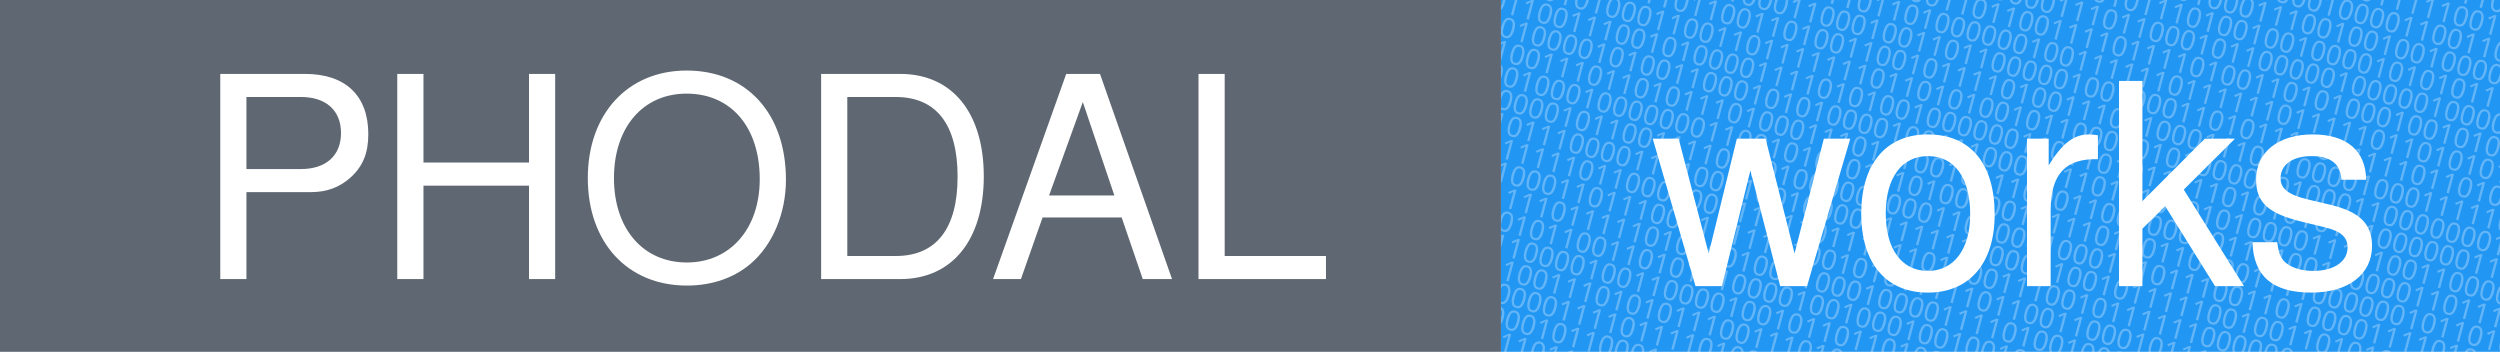
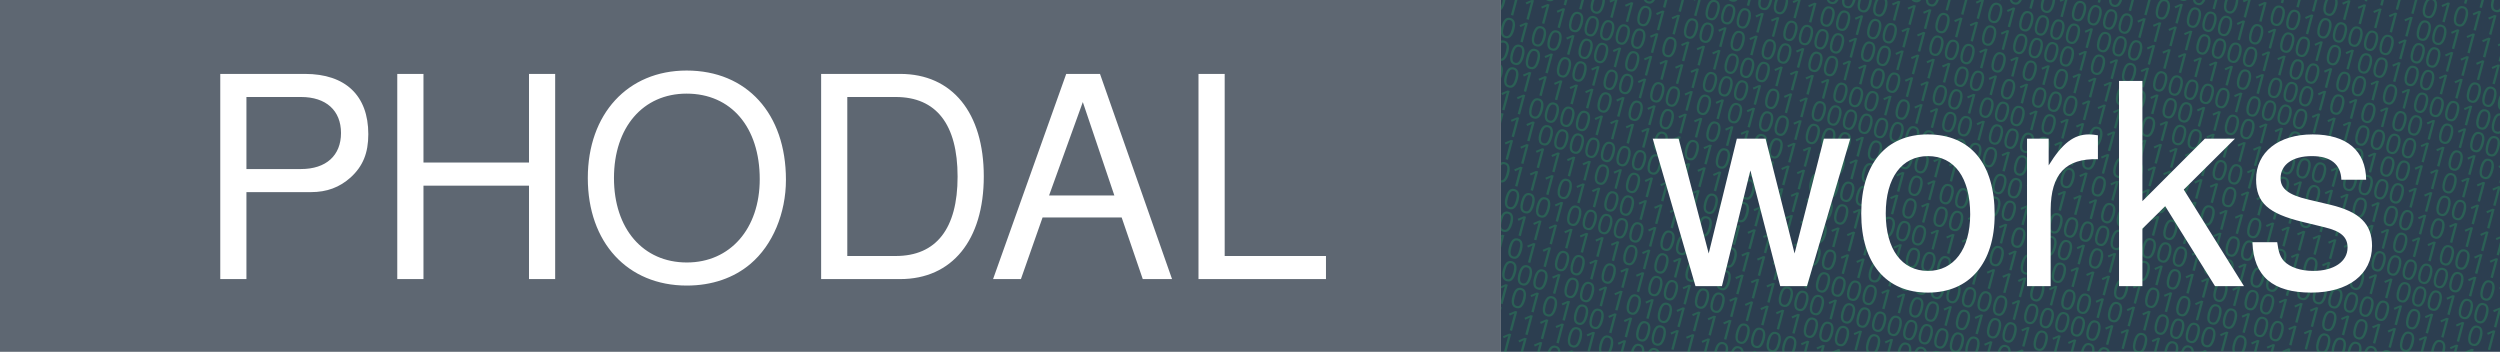
<svg xmlns="http://www.w3.org/2000/svg" baseProfile="full" height="150" version="1.1" width="1066">
  <defs />
  <g fill="none" id="shapes">
-     <rect fill="#2196F3" height="150" width="426" x="640" y="0" />
-     <text fill="#FFFFFF" font-family="Inconsolata for Powerline" font-size="12" opacity="0.3" transform="rotate(15 1200, 0)" x="641" y="0">111001111010101001011110010111110111101010100101111001100101101100011011011111110000011110101111001</text>
-     <text fill="#FFFFFF" font-family="Inconsolata for Powerline" font-size="12" opacity="0.3" transform="rotate(15 1200, 0)" x="641" y="10">100101001010010100000110110100011011101001100001111110011010010000000101010010001000110101111011011</text>
-     <text fill="#FFFFFF" font-family="Inconsolata for Powerline" font-size="12" opacity="0.3" transform="rotate(15 1200, 0)" x="641" y="20">100101010101100100011110111010100011000100010000010010111110000000011110010010101100101010110111111</text>
-     <text fill="#FFFFFF" font-family="Inconsolata for Powerline" font-size="12" opacity="0.3" transform="rotate(15 1200, 0)" x="641" y="30">011100110001001101000011111111111100000110110110010111100010011011011000110110110101000010110101100</text>
-     <text fill="#FFFFFF" font-family="Inconsolata for Powerline" font-size="12" opacity="0.3" transform="rotate(15 1200, 0)" x="641" y="40">101010010111111101100110010110000110101101111111110100101100110001011110011001101110001010101110101</text>
-     <text fill="#FFFFFF" font-family="Inconsolata for Powerline" font-size="12" opacity="0.3" transform="rotate(15 1200, 0)" x="641" y="50">100111000100001100101000111101110110100111001010100011011111001111111110111110011101001100100011011</text>
-     <text fill="#FFFFFF" font-family="Inconsolata for Powerline" font-size="12" opacity="0.3" transform="rotate(15 1200, 0)" x="641" y="60">100010110101010111000001111111001111110000111010100010000110011000011010011000011011011011010011110</text>
-     <text fill="#FFFFFF" font-family="Inconsolata for Powerline" font-size="12" opacity="0.3" transform="rotate(15 1200, 0)" x="641" y="70">000000110111101000011110010001111000001101101000111001001001000011111000010000111001010011110010111</text>
-     <text fill="#FFFFFF" font-family="Inconsolata for Powerline" font-size="12" opacity="0.3" transform="rotate(15 1200, 0)" x="641" y="80">110101010100110111011100101110011010000101110100100100001010101110110100000110010100000111000011110</text>
-     <text fill="#FFFFFF" font-family="Inconsolata for Powerline" font-size="12" opacity="0.3" transform="rotate(15 1200, 0)" x="641" y="90">010110111001111000010011000101100000111011000101100000100000100001100000111100111001101101000001000</text>
-     <text fill="#FFFFFF" font-family="Inconsolata for Powerline" font-size="12" opacity="0.3" transform="rotate(15 1200, 0)" x="641" y="100">100101001101100100001111010001101100111101111010011010100010010101111111101011010010011011011100100</text>
-     <text fill="#FFFFFF" font-family="Inconsolata for Powerline" font-size="12" opacity="0.3" transform="rotate(15 1200, 0)" x="641" y="110">001101111000000010011111011010000001001111110111111011111011010101110101001010000100110110100000101</text>
-     <text fill="#FFFFFF" font-family="Inconsolata for Powerline" font-size="12" opacity="0.3" transform="rotate(15 1200, 0)" x="641" y="120">100111100001000010001100010011011000001001000110101111011111011010100000100110001111110110101100011</text>
-     <text fill="#FFFFFF" font-family="Inconsolata for Powerline" font-size="12" opacity="0.3" transform="rotate(15 1200, 0)" x="641" y="130">000110100011101100110100110010111101001110110001110110000100011111011011000100001001011110100101000</text>
-     <text fill="#FFFFFF" font-family="Inconsolata for Powerline" font-size="12" opacity="0.3" transform="rotate(15 1200, 0)" x="641" y="140">001010101000110011011111110110101001011000001010000001000110000000111011011110011101101110111011000</text>
-     <text fill="#FFFFFF" font-family="Inconsolata for Powerline" font-size="12" opacity="0.3" transform="rotate(15 1200, 0)" x="641" y="150">110110011100101000011110101001000000110110101111101010101110000001111000100110110001011111000101101</text>
-     <text fill="#FFFFFF" font-family="Inconsolata for Powerline" font-size="12" opacity="0.3" transform="rotate(15 1200, 0)" x="641" y="160">000010000101001100010101000010011100011110111010101000011101001100000001101110000101000100011111001</text>
-     <text fill="#FFFFFF" font-family="Inconsolata for Powerline" font-size="12" opacity="0.3" transform="rotate(15 1200, 0)" x="641" y="170">011100111011010111010001110111001011100011001000101101001100001101110000011111101010011110100011101</text>
-     <text fill="#FFFFFF" font-family="Inconsolata for Powerline" font-size="12" opacity="0.3" transform="rotate(15 1200, 0)" x="641" y="180">101001000100000001100101010111010010011111011011010011110000001011010010000101110110001000100000111</text>
-     <text fill="#FFFFFF" font-family="Inconsolata for Powerline" font-size="12" opacity="0.3" transform="rotate(15 1200, 0)" x="641" y="190">111100001011001111011010000010001101000100011101110011010000111101001000001110001100101010001110010</text>
-     <text fill="#FFFFFF" font-family="Inconsolata for Powerline" font-size="12" opacity="0.3" transform="rotate(15 1200, 0)" x="641" y="200">000010111000011010011001000011111111000110010111110010011010100000010001001100101010110001100010011</text>
-     <text fill="#FFFFFF" font-family="Inconsolata for Powerline" font-size="12" opacity="0.3" transform="rotate(15 1200, 0)" x="641" y="210">111011111101100010011101101110110100011100101111110000001000101001011100101001111001001111100000101</text>
-     <text fill="#FFFFFF" font-family="Inconsolata for Powerline" font-size="12" opacity="0.3" transform="rotate(15 1200, 0)" x="641" y="220">111101000110111000111111100101011111011001100010111011010101110100101001111111001000001111110100000</text>
-     <text fill="#FFFFFF" font-family="Inconsolata for Powerline" font-size="12" opacity="0.3" transform="rotate(15 1200, 0)" x="641" y="230">011011111011111010000100110001000011110100100011011100110111100011111101010111010101111011100110110</text>
-     <text fill="#FFFFFF" font-family="Inconsolata for Powerline" font-size="12" opacity="0.3" transform="rotate(15 1200, 0)" x="641" y="240">000101010110011010101000010010001001001010011101000001010001011100100011011111111000001111100101010</text>
-     <text fill="#FFFFFF" font-family="Inconsolata for Powerline" font-size="12" opacity="0.3" transform="rotate(15 1200, 0)" x="641" y="250">110011110000100110000100101101101001110101101100010000101110111001101010001001101000101010111011110</text>
-     <text fill="#FFFFFF" font-family="Inconsolata for Powerline" font-size="12" opacity="0.3" transform="rotate(15 1200, 0)" x="641" y="260">010110010011101010111001110101111100101010110000011100010000010111101101011010110111101011110010000</text>
-     <text fill="#FFFFFF" font-family="Inconsolata for Powerline" font-size="12" opacity="0.3" transform="rotate(15 1200, 0)" x="641" y="270">110001100001111011110100001111001010111111110001100111000111001110001110110010110010101101100101101</text>
-     <text fill="#FFFFFF" font-family="Inconsolata for Powerline" font-size="12" opacity="0.3" transform="rotate(15 1200, 0)" x="641" y="280">001001000010110001110001000110011011101010011110111101110101100111111000111001000111011111101110000</text>
-     <text fill="#FFFFFF" font-family="Inconsolata for Powerline" font-size="12" opacity="0.3" transform="rotate(15 1200, 0)" x="641" y="290">110000111101110111000100000100110100011111000011001011100101111000100010010010010100011010101010101</text>
+     <rect fill="#2c3e50" height="150" width="426" x="640" y="0" />
+     <text fill="#27ae60" font-family="Inconsolata for Powerline" font-size="12" opacity="0.3" transform="rotate(15 1200, 0)" x="641" y="0">110000110101001110011101001100101110101101111101100111110001110110010001110100100101100101010011010</text>
+     <text fill="#27ae60" font-family="Inconsolata for Powerline" font-size="12" opacity="0.3" transform="rotate(15 1200, 0)" x="641" y="10">110100001010100110100110110010001001100101110011011001100110011110111011100110000110111100000111001</text>
+     <text fill="#27ae60" font-family="Inconsolata for Powerline" font-size="12" opacity="0.3" transform="rotate(15 1200, 0)" x="641" y="20">100111101100000010000110010011100101110001010011000111100110000010110000011111010100001011011100110</text>
+     <text fill="#27ae60" font-family="Inconsolata for Powerline" font-size="12" opacity="0.3" transform="rotate(15 1200, 0)" x="641" y="30">000000011100011011100101101010010111101000000111011001110101111111001000110000001000100001010000111</text>
+     <text fill="#27ae60" font-family="Inconsolata for Powerline" font-size="12" opacity="0.3" transform="rotate(15 1200, 0)" x="641" y="40">010010000000001110001110000101001100100100100111110011101011110000000100011100001110110101001001001</text>
+     <text fill="#27ae60" font-family="Inconsolata for Powerline" font-size="12" opacity="0.3" transform="rotate(15 1200, 0)" x="641" y="50">001000011010101011110110011000011110101001010110111010111101011101010011100011110010111001100011011</text>
+     <text fill="#27ae60" font-family="Inconsolata for Powerline" font-size="12" opacity="0.3" transform="rotate(15 1200, 0)" x="641" y="60">000011100011101000100100011111011010100001000100111101111100111111000111010001000101001101001101010</text>
+     <text fill="#27ae60" font-family="Inconsolata for Powerline" font-size="12" opacity="0.3" transform="rotate(15 1200, 0)" x="641" y="70">110010100011001010101101001100111100111101000101100100000100111100111001010001010100001110001101110</text>
+     <text fill="#27ae60" font-family="Inconsolata for Powerline" font-size="12" opacity="0.3" transform="rotate(15 1200, 0)" x="641" y="80">011110110110101111011011001001101111001011010001010010100100110001101001011101000010100001110100101</text>
+     <text fill="#27ae60" font-family="Inconsolata for Powerline" font-size="12" opacity="0.3" transform="rotate(15 1200, 0)" x="641" y="90">000110011011111000011011001100001010100001111000011001001010001001001011000010111000100101100010101</text>
+     <text fill="#27ae60" font-family="Inconsolata for Powerline" font-size="12" opacity="0.3" transform="rotate(15 1200, 0)" x="641" y="100">000101100110111001100101010001110100001000111111010001010100101000111010100111000100010100011110111</text>
+     <text fill="#27ae60" font-family="Inconsolata for Powerline" font-size="12" opacity="0.3" transform="rotate(15 1200, 0)" x="641" y="110">100000110000001100000100001110110100001010100000100001110000110101101000011011101011001000101111100</text>
+     <text fill="#27ae60" font-family="Inconsolata for Powerline" font-size="12" opacity="0.3" transform="rotate(15 1200, 0)" x="641" y="120">001100000110010001001100100110001010101110010011001101000100110111001100010110001110011001001101000</text>
+     <text fill="#27ae60" font-family="Inconsolata for Powerline" font-size="12" opacity="0.3" transform="rotate(15 1200, 0)" x="641" y="130">111001111010111000110000100111100101000111001001111000010000110011100111101001101101111100100110110</text>
+     <text fill="#27ae60" font-family="Inconsolata for Powerline" font-size="12" opacity="0.3" transform="rotate(15 1200, 0)" x="641" y="140">010010110110110010100100110011001000101101111111001001011010010111101010101110110010011110100000100</text>
+     <text fill="#27ae60" font-family="Inconsolata for Powerline" font-size="12" opacity="0.3" transform="rotate(15 1200, 0)" x="641" y="150">010111100000101110001111000101100100001101001101101111011111011001101111000101011111101110111101000</text>
+     <text fill="#27ae60" font-family="Inconsolata for Powerline" font-size="12" opacity="0.3" transform="rotate(15 1200, 0)" x="641" y="160">110010010010111100010110000000010001000010111011011011111110000001011010111010111011010010111100001</text>
+     <text fill="#27ae60" font-family="Inconsolata for Powerline" font-size="12" opacity="0.3" transform="rotate(15 1200, 0)" x="641" y="170">001000100100100101010010001000011110011111000101110010101001100010010001010000111110110011110000110</text>
+     <text fill="#27ae60" font-family="Inconsolata for Powerline" font-size="12" opacity="0.3" transform="rotate(15 1200, 0)" x="641" y="180">100001111101010110110011101001010000011000000000100100100000010111011100100111011001010111101111100</text>
+     <text fill="#27ae60" font-family="Inconsolata for Powerline" font-size="12" opacity="0.3" transform="rotate(15 1200, 0)" x="641" y="190">110011000011110101010111000011010011101001010010110100111010110101111111111111101100011000110010111</text>
+     <text fill="#27ae60" font-family="Inconsolata for Powerline" font-size="12" opacity="0.3" transform="rotate(15 1200, 0)" x="641" y="200">000111100000000111110111100100001110010001110101010010011000000000000010110101011111101100101000001</text>
+     <text fill="#27ae60" font-family="Inconsolata for Powerline" font-size="12" opacity="0.3" transform="rotate(15 1200, 0)" x="641" y="210">010001111110101111000101101110100001111010010110000101111111111110011001010101001101001011111011000</text>
+     <text fill="#27ae60" font-family="Inconsolata for Powerline" font-size="12" opacity="0.3" transform="rotate(15 1200, 0)" x="641" y="220">110010111011001110011111100110100000001000001101001001010001010010100000100010111001000111111110101</text>
+     <text fill="#27ae60" font-family="Inconsolata for Powerline" font-size="12" opacity="0.3" transform="rotate(15 1200, 0)" x="641" y="230">000011000100000100010111010000110010100101100000111000011100110100000100010010111100110010001110010</text>
+     <text fill="#27ae60" font-family="Inconsolata for Powerline" font-size="12" opacity="0.3" transform="rotate(15 1200, 0)" x="641" y="240">110110011111110101000111000100000000010100101001101010010011011000001010111101111001110110101001111</text>
+     <text fill="#27ae60" font-family="Inconsolata for Powerline" font-size="12" opacity="0.3" transform="rotate(15 1200, 0)" x="641" y="250">010000101100101100100111110001010000001101101001101111111100110110001110001011011000101001110011001</text>
+     <text fill="#27ae60" font-family="Inconsolata for Powerline" font-size="12" opacity="0.3" transform="rotate(15 1200, 0)" x="641" y="260">111110000010011010111100001110000110110101000101101011100001000000110001010010101000000101011000101</text>
+     <text fill="#27ae60" font-family="Inconsolata for Powerline" font-size="12" opacity="0.3" transform="rotate(15 1200, 0)" x="641" y="270">101111110101001100111001111011101011011111001100111111010001110100000110000001011100010100010001011</text>
+     <text fill="#27ae60" font-family="Inconsolata for Powerline" font-size="12" opacity="0.3" transform="rotate(15 1200, 0)" x="641" y="280">010110011111010100001110111010001111001101001110110100011000110111100011000011110010101111000110101</text>
+     <text fill="#27ae60" font-family="Inconsolata for Powerline" font-size="12" opacity="0.3" transform="rotate(15 1200, 0)" x="641" y="290">110101001110100010001011010111001011100000001011100010000000001111000011100000100011010101111100011</text>
    <rect fill="#5E6772" height="150" width="640" x="0" y="0" />
    <text fill="#FFFFFF" font-family="Helvetica" font-size="120" x="83" y="119">PHODAL</text>
    <text fill="#FFFFFF" font-family="Helvetica" font-size="120" x="704" y="122">works</text>
  </g>
</svg>
